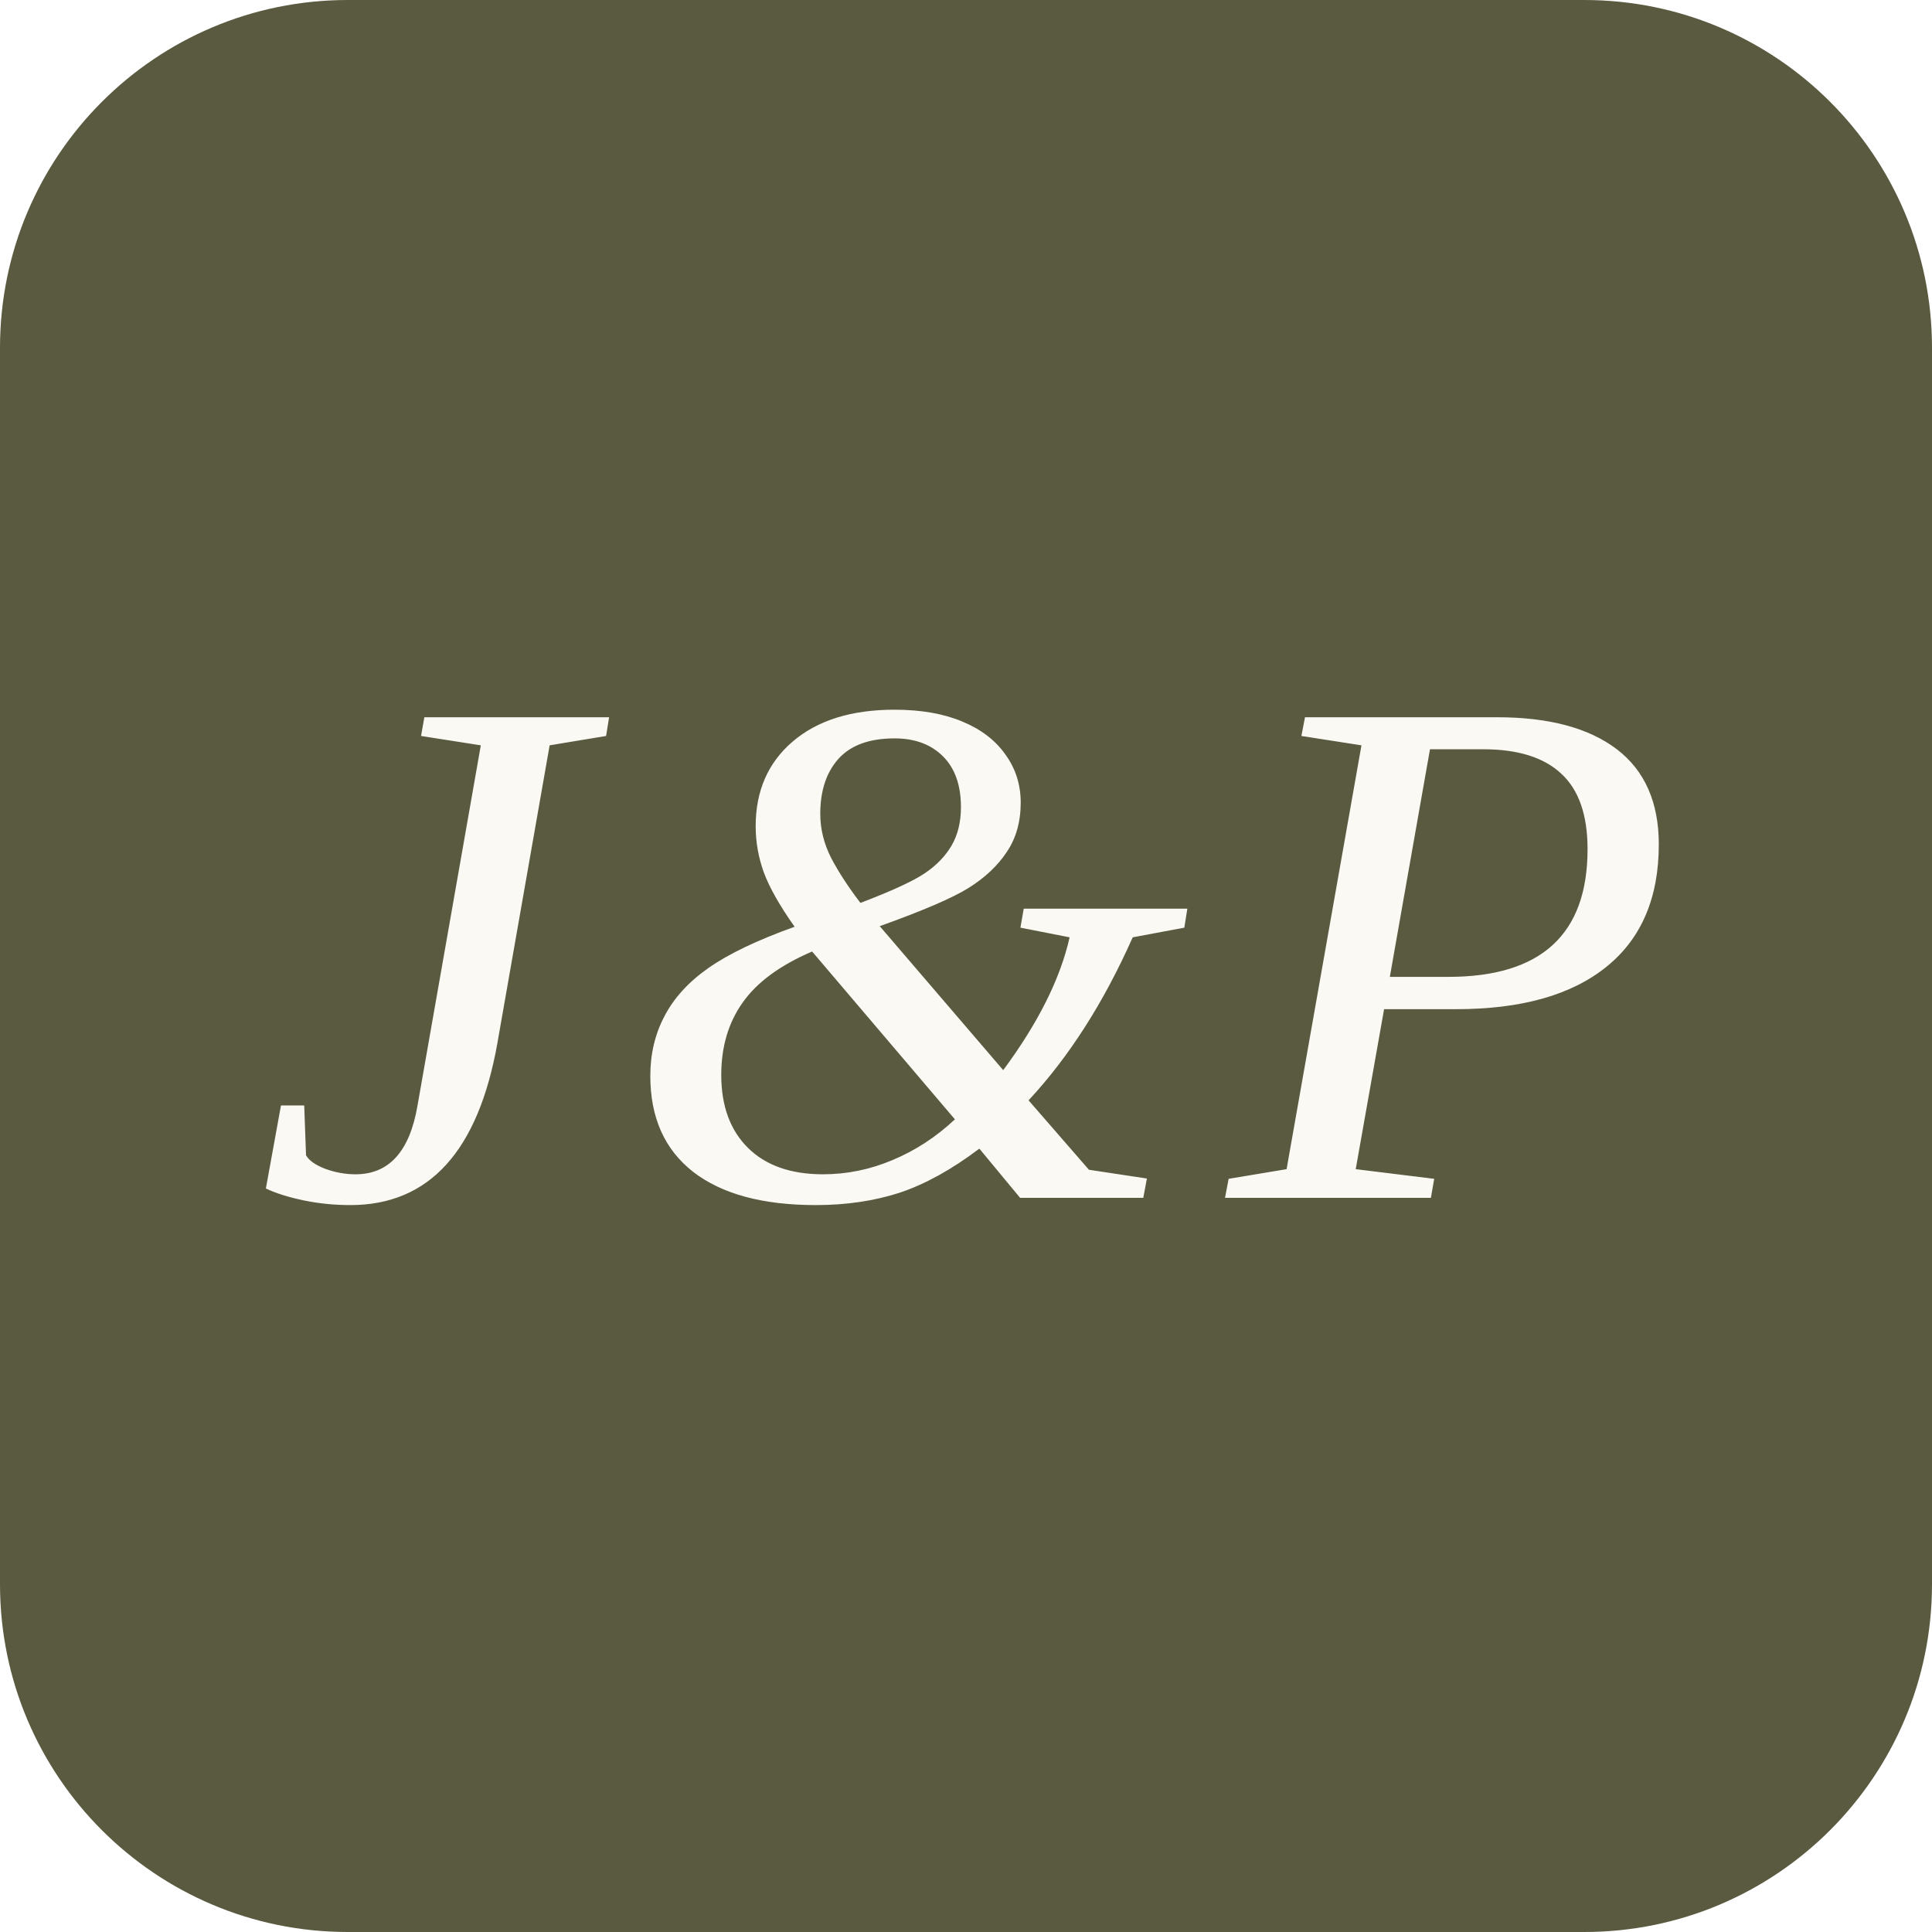
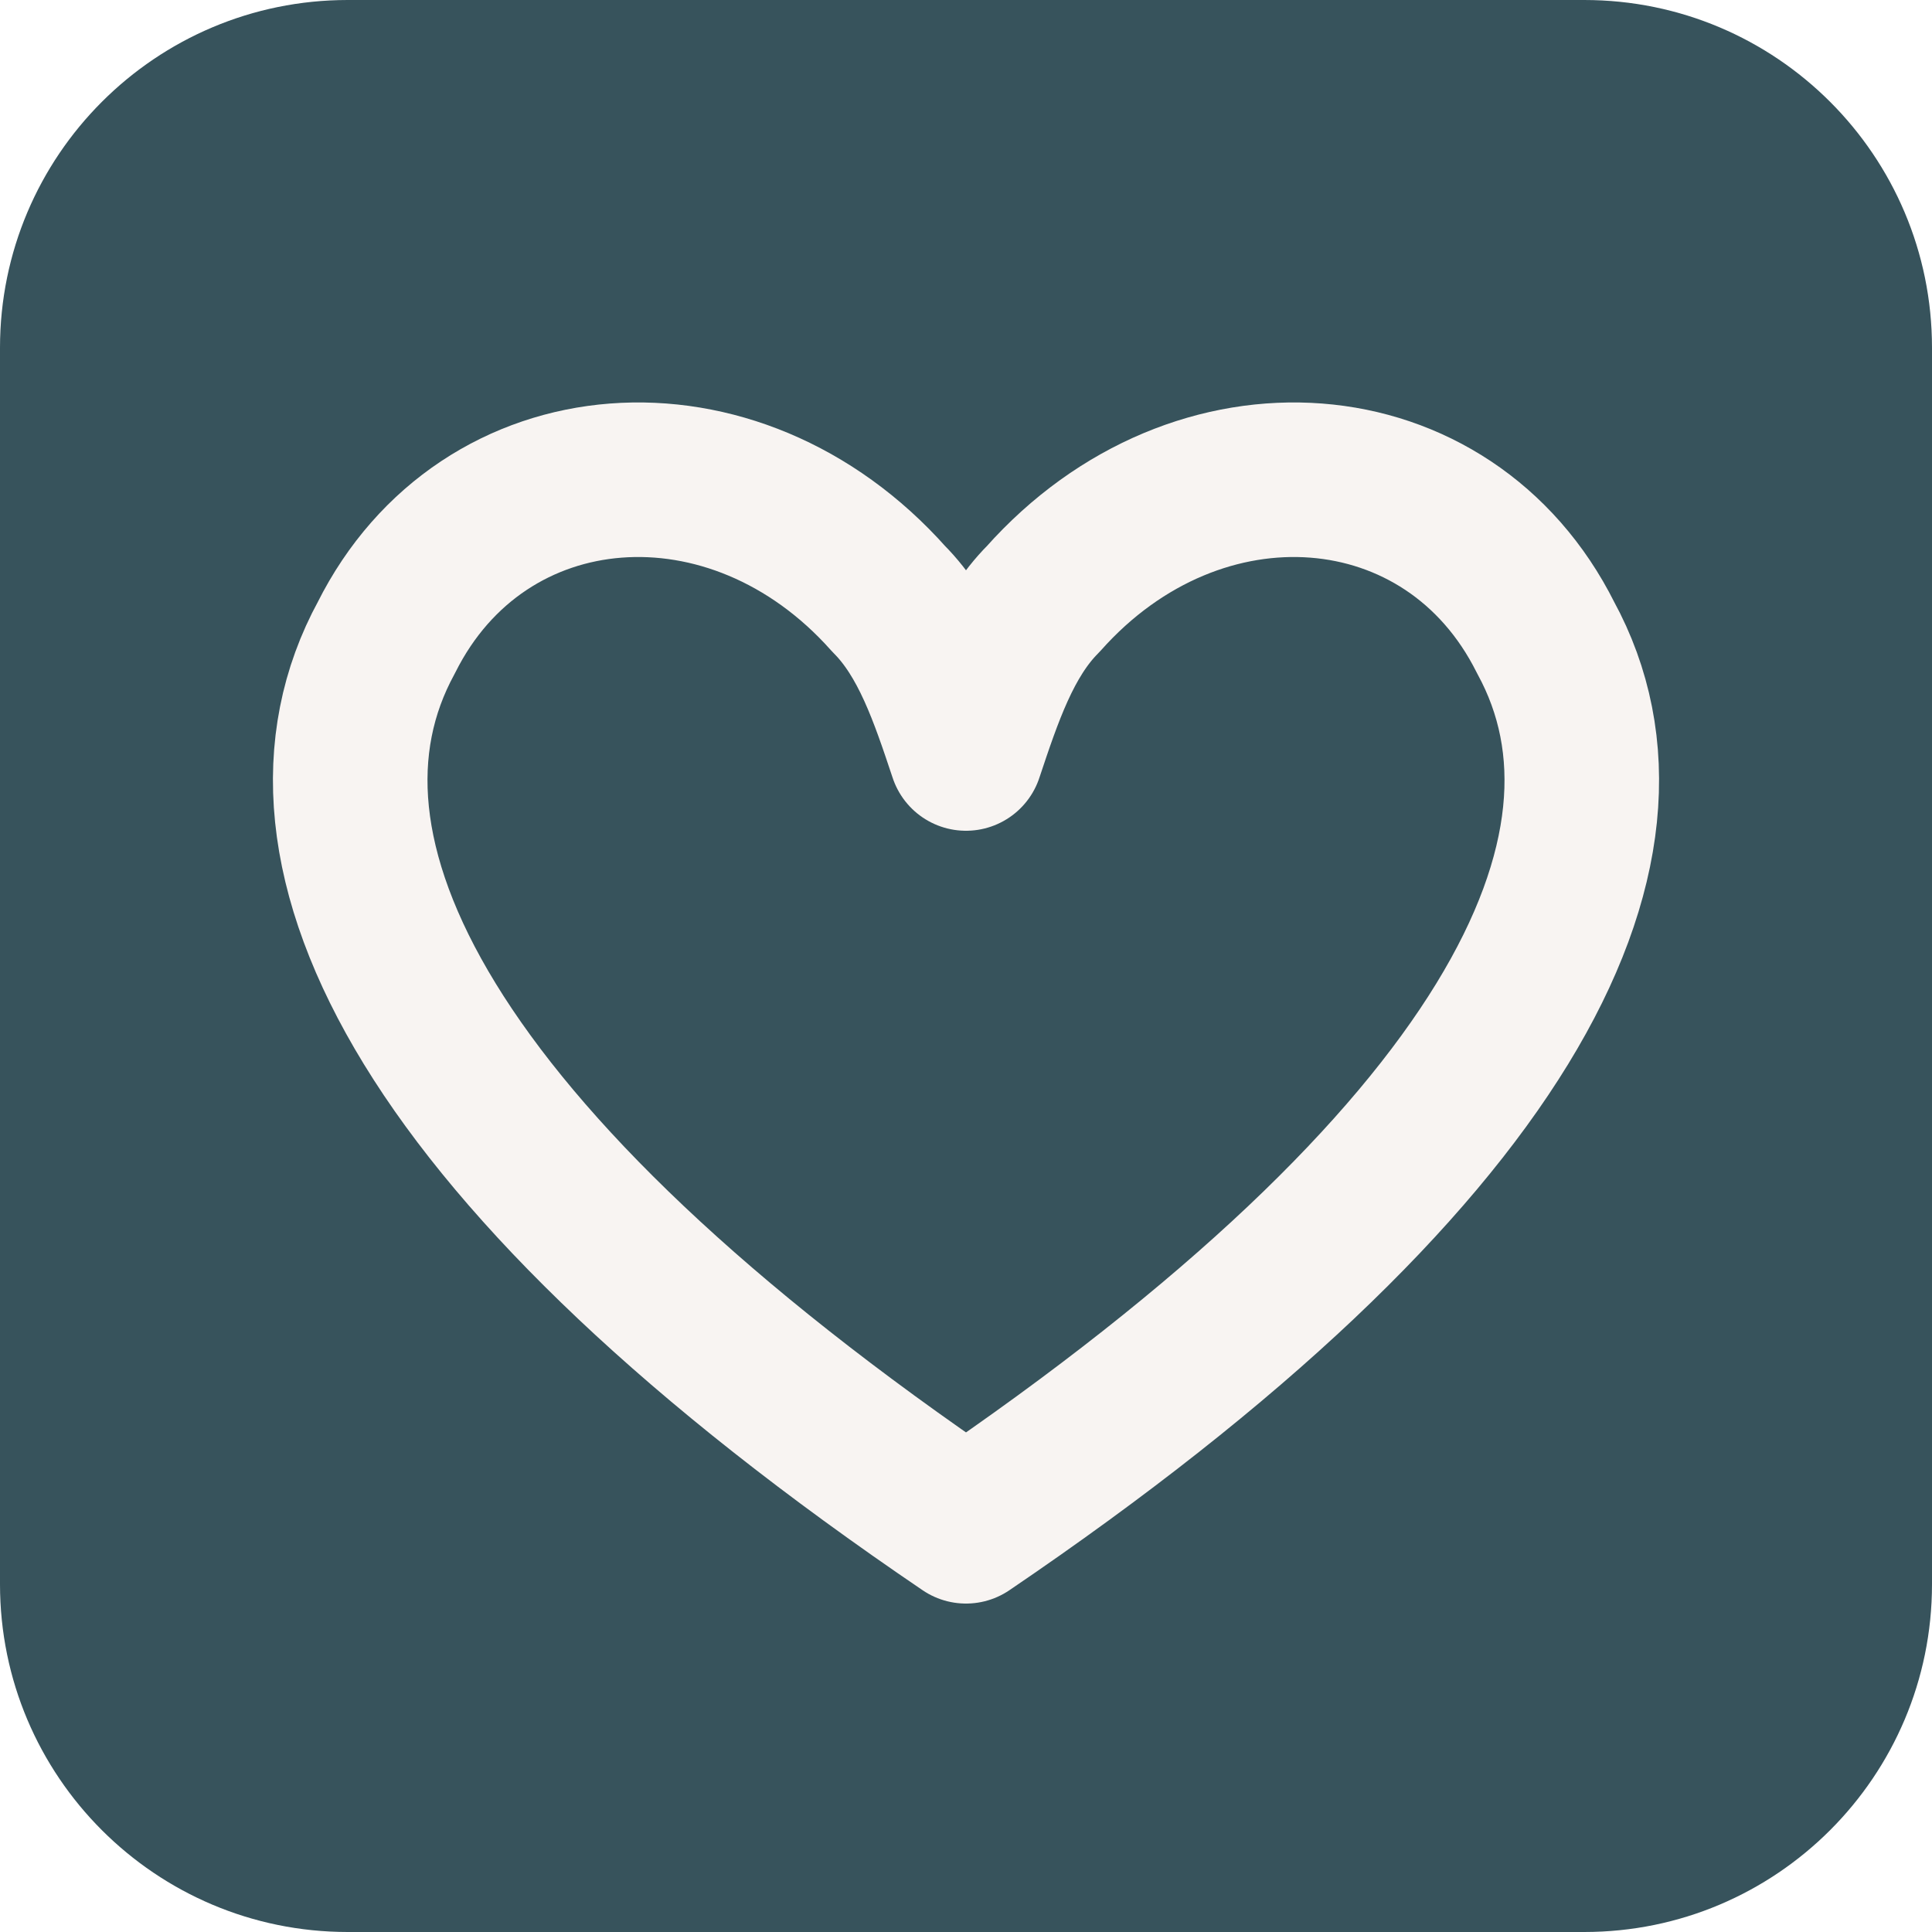
<svg xmlns="http://www.w3.org/2000/svg" viewBox="0 0 100 100">
-   <rect width="100" height="100" rx="18" fill="#5a5a40" />
-   <text x="50" y="62" font-family="Georgia, 'Times New Roman', serif" font-size="38" fill="#fbf9f4" text-anchor="middle" font-style="italic" letter-spacing="2">J&amp;P</text>
+   <rect width="100" height="100" rx="18" fill="#37535c" />
+   <path d="M50 79 C22 60 14 44 20 33 C25 23 38 22 46 31 C48 33 49 36 50 39 C51 36 52 33 54 31 C62 22 75 23 80 33 C86 44 78 60 50 79 Z" fill="none" stroke="#f8f4f2" stroke-width="8" stroke-linecap="round" stroke-linejoin="round" />
</svg>
